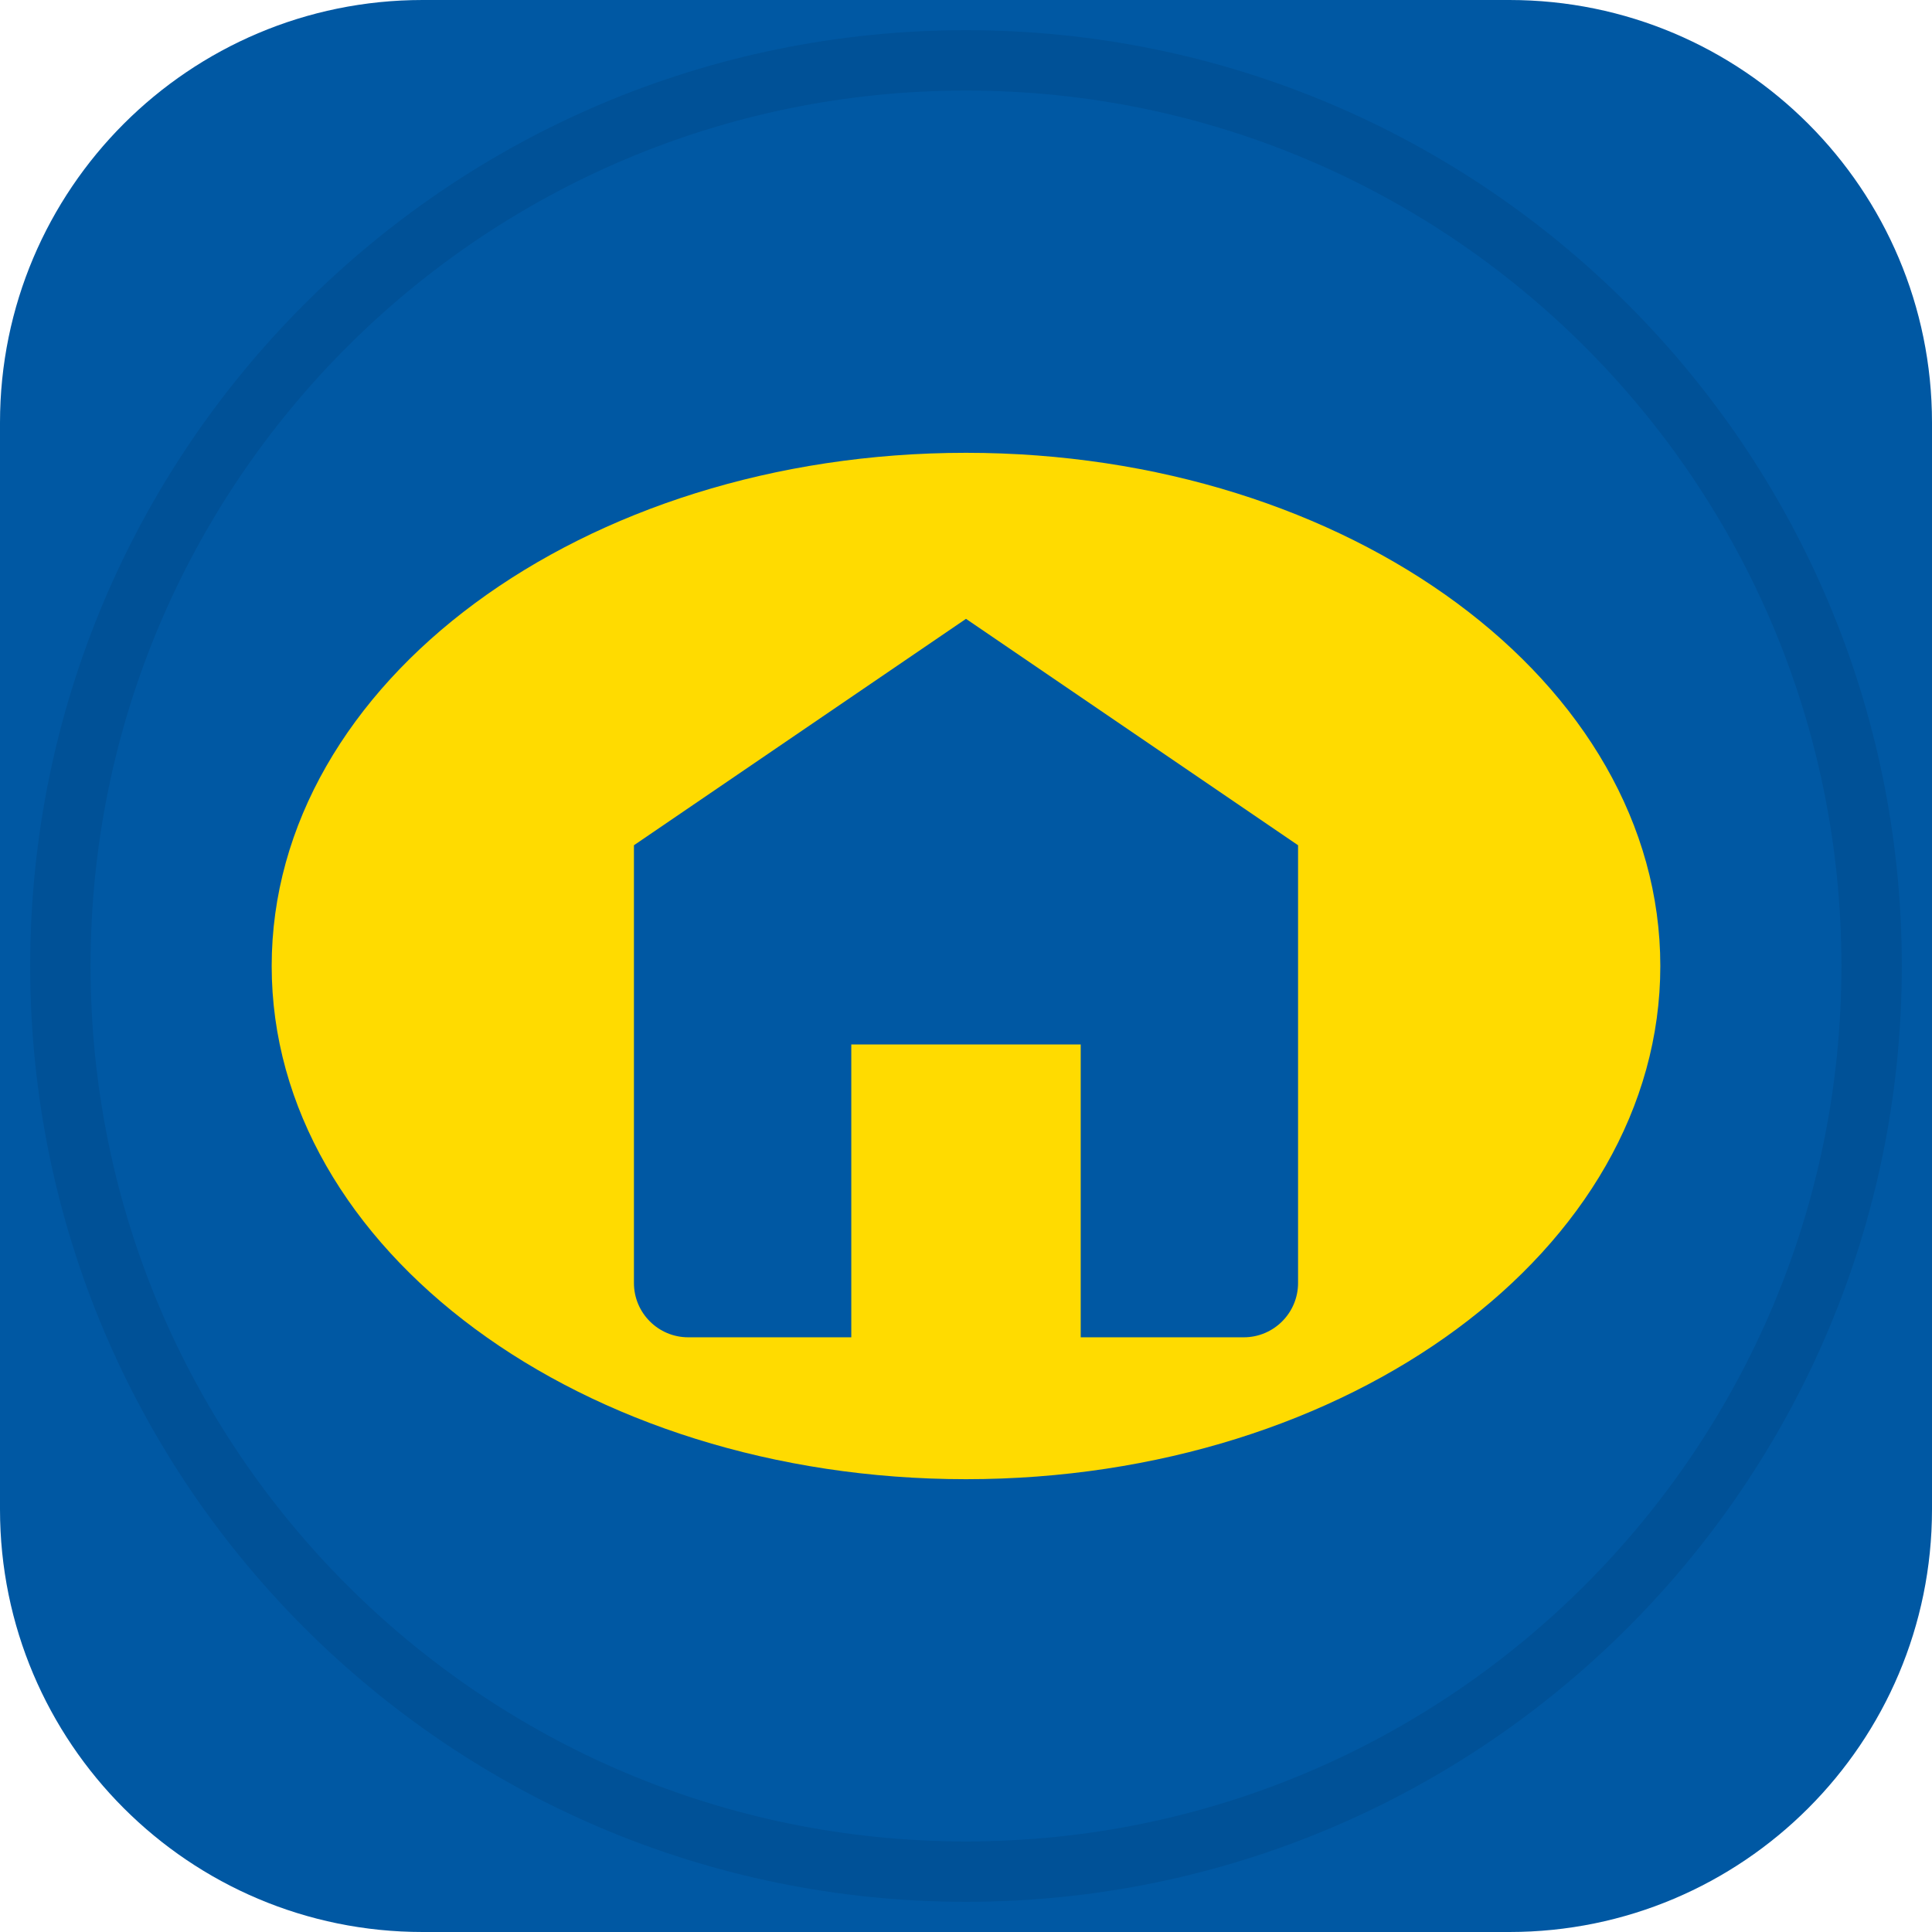
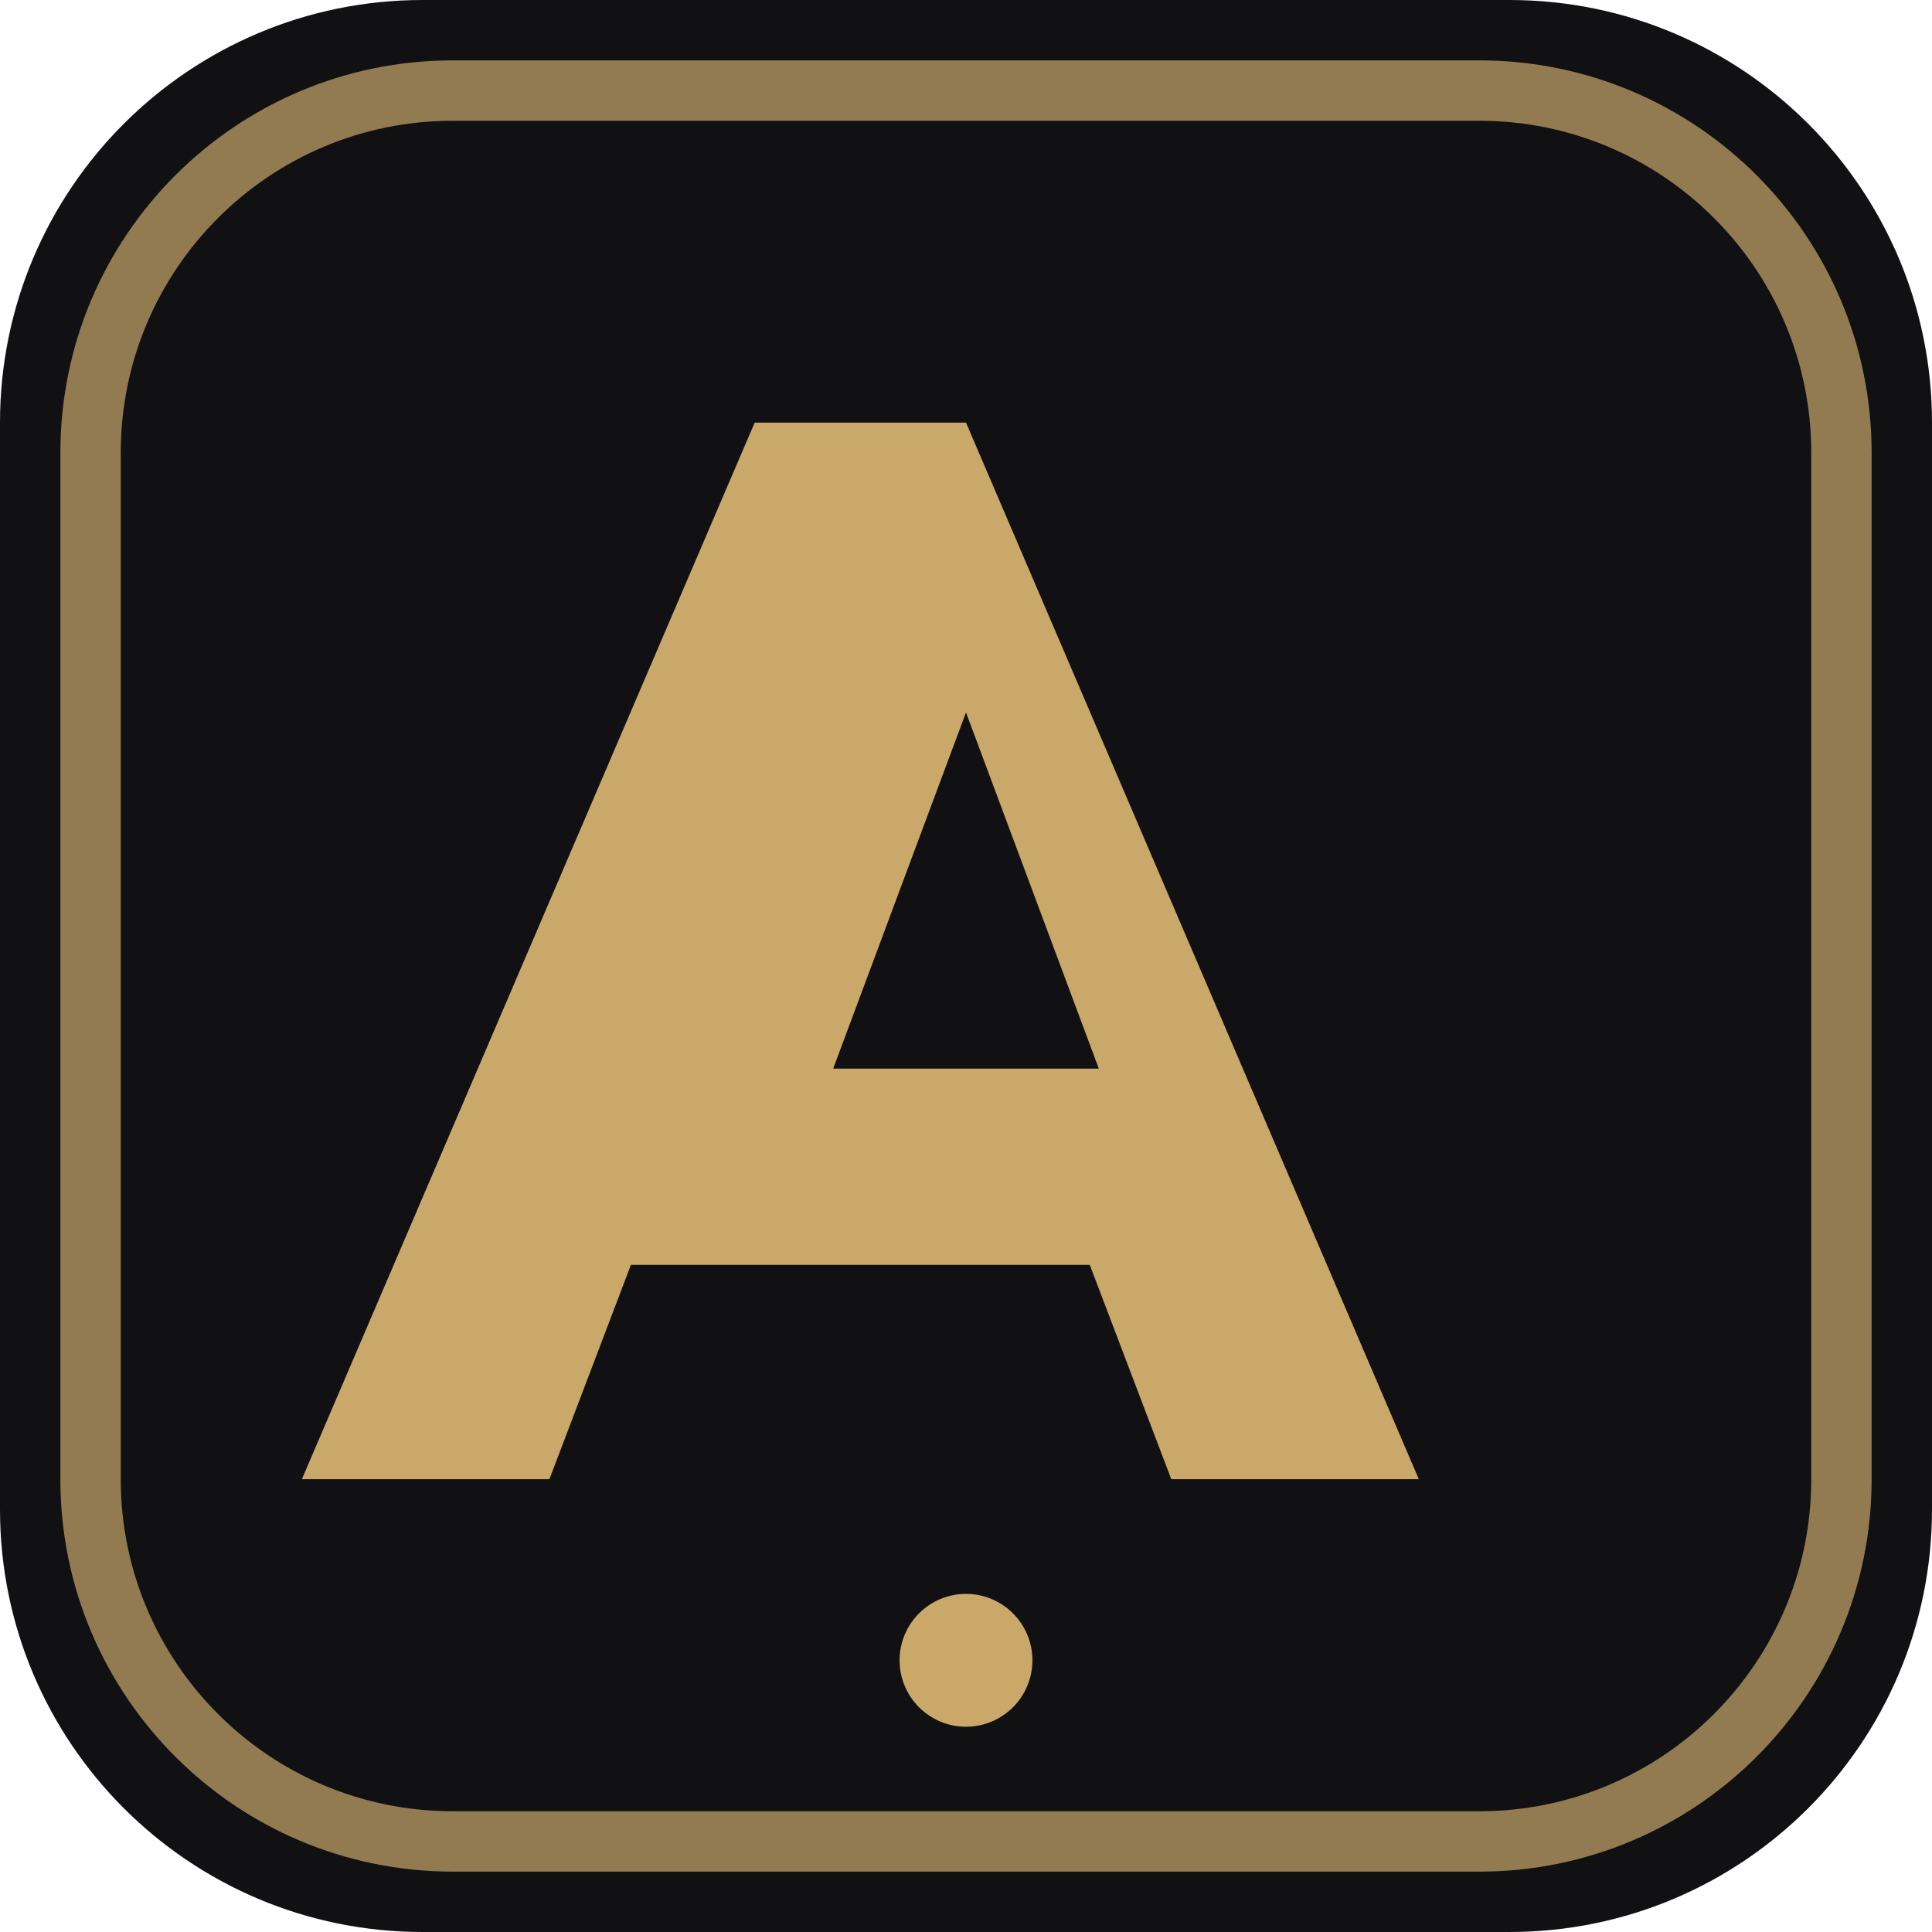
<svg xmlns="http://www.w3.org/2000/svg" viewBox="0 0 64 64" width="64" height="64">
-   <rect width="64" height="64" rx="14" fill="#0058a3" />
-   <ellipse cx="32" cy="32" rx="23" ry="17" fill="#ffdb00" />
-   <path d="M32 20.5 43 28v14.5a1.8 1.8 0 0 1-1.8 1.8h-5.4V34.6h-7.6v9.7h-5.4A1.8 1.8 0 0 1 21 42.5V28Z" fill="#0058a3" />
-   <circle cx="32" cy="32" r="30" fill="none" stroke="#003f77" stroke-opacity="0.25" stroke-width="2" />
+   <rect width="64" height="64" rx="14" fill="#111114" />
+   <rect x="3" y="3" width="58" height="58" rx="12" fill="none" stroke="#c9a86a" stroke-opacity="0.7" stroke-width="2" />
+   <path d="M32 14 47 49h-8.2l-2.7-7.1H20.9L18.2 49H10L25 14Zm-4.4 21.4h8.8L32 23.6Z" fill="#c9a86a" />
+   <circle cx="32" cy="55" r="2.2" fill="#c9a86a" />
</svg>
